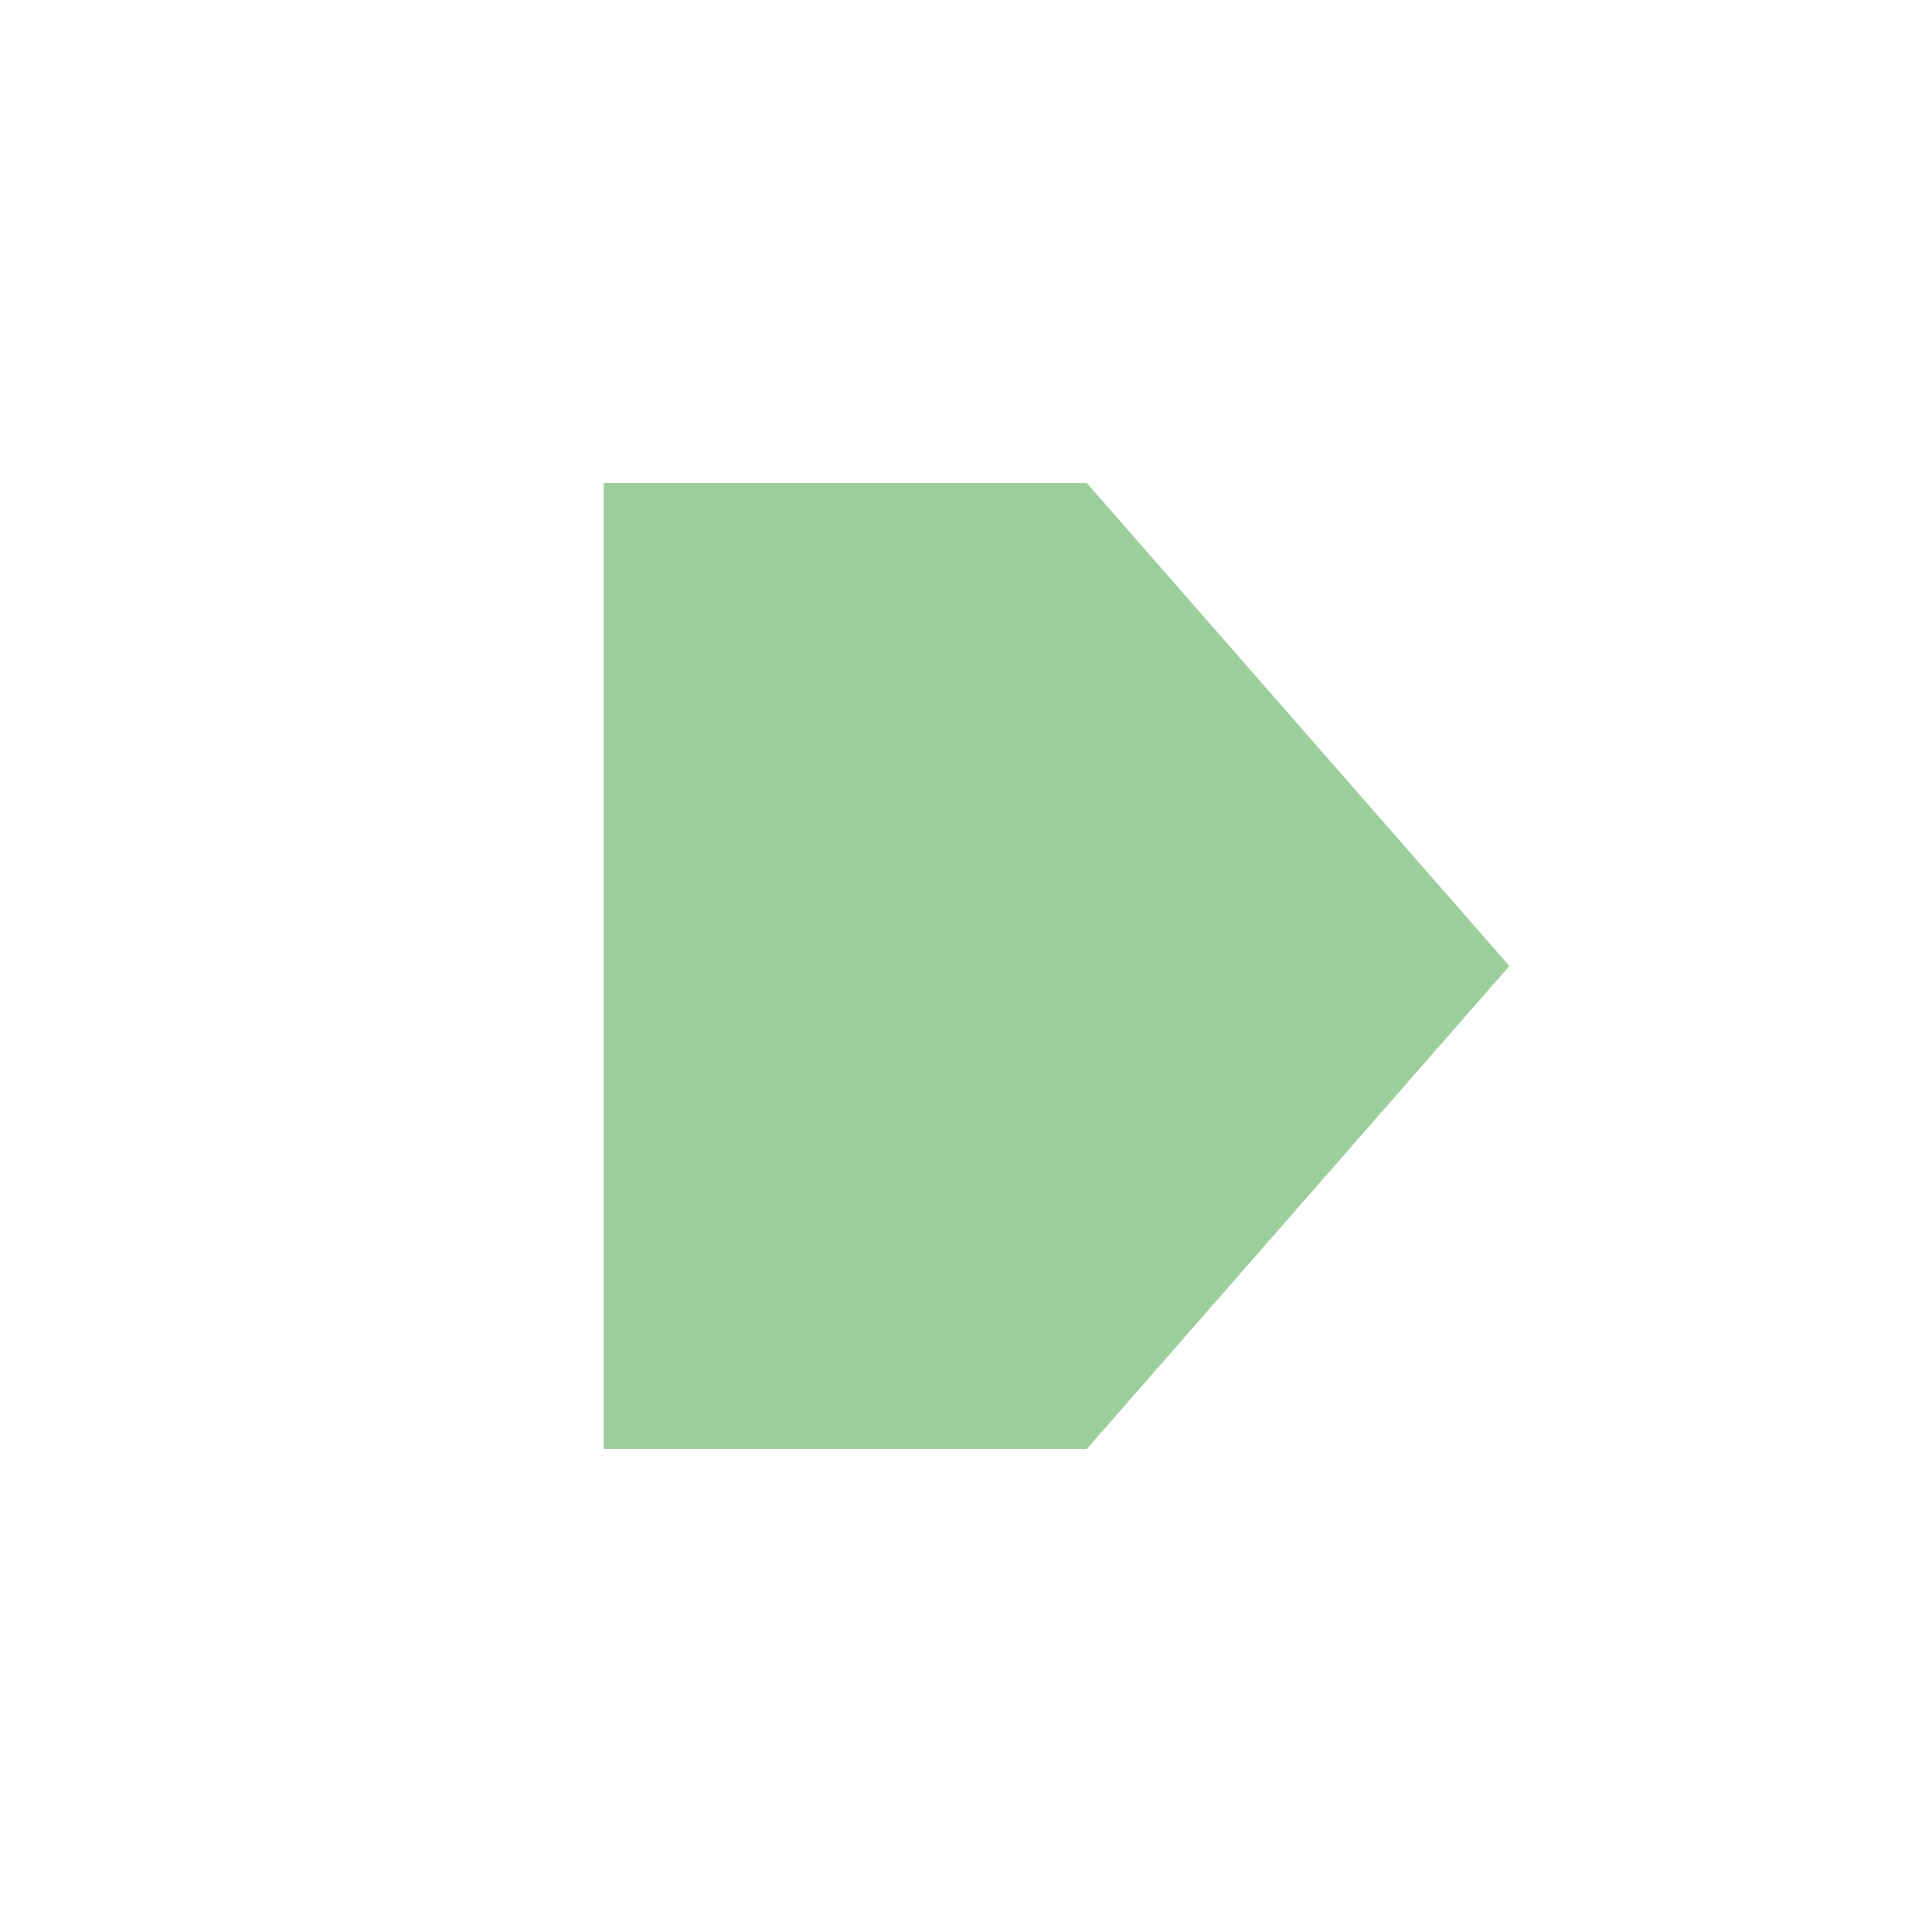
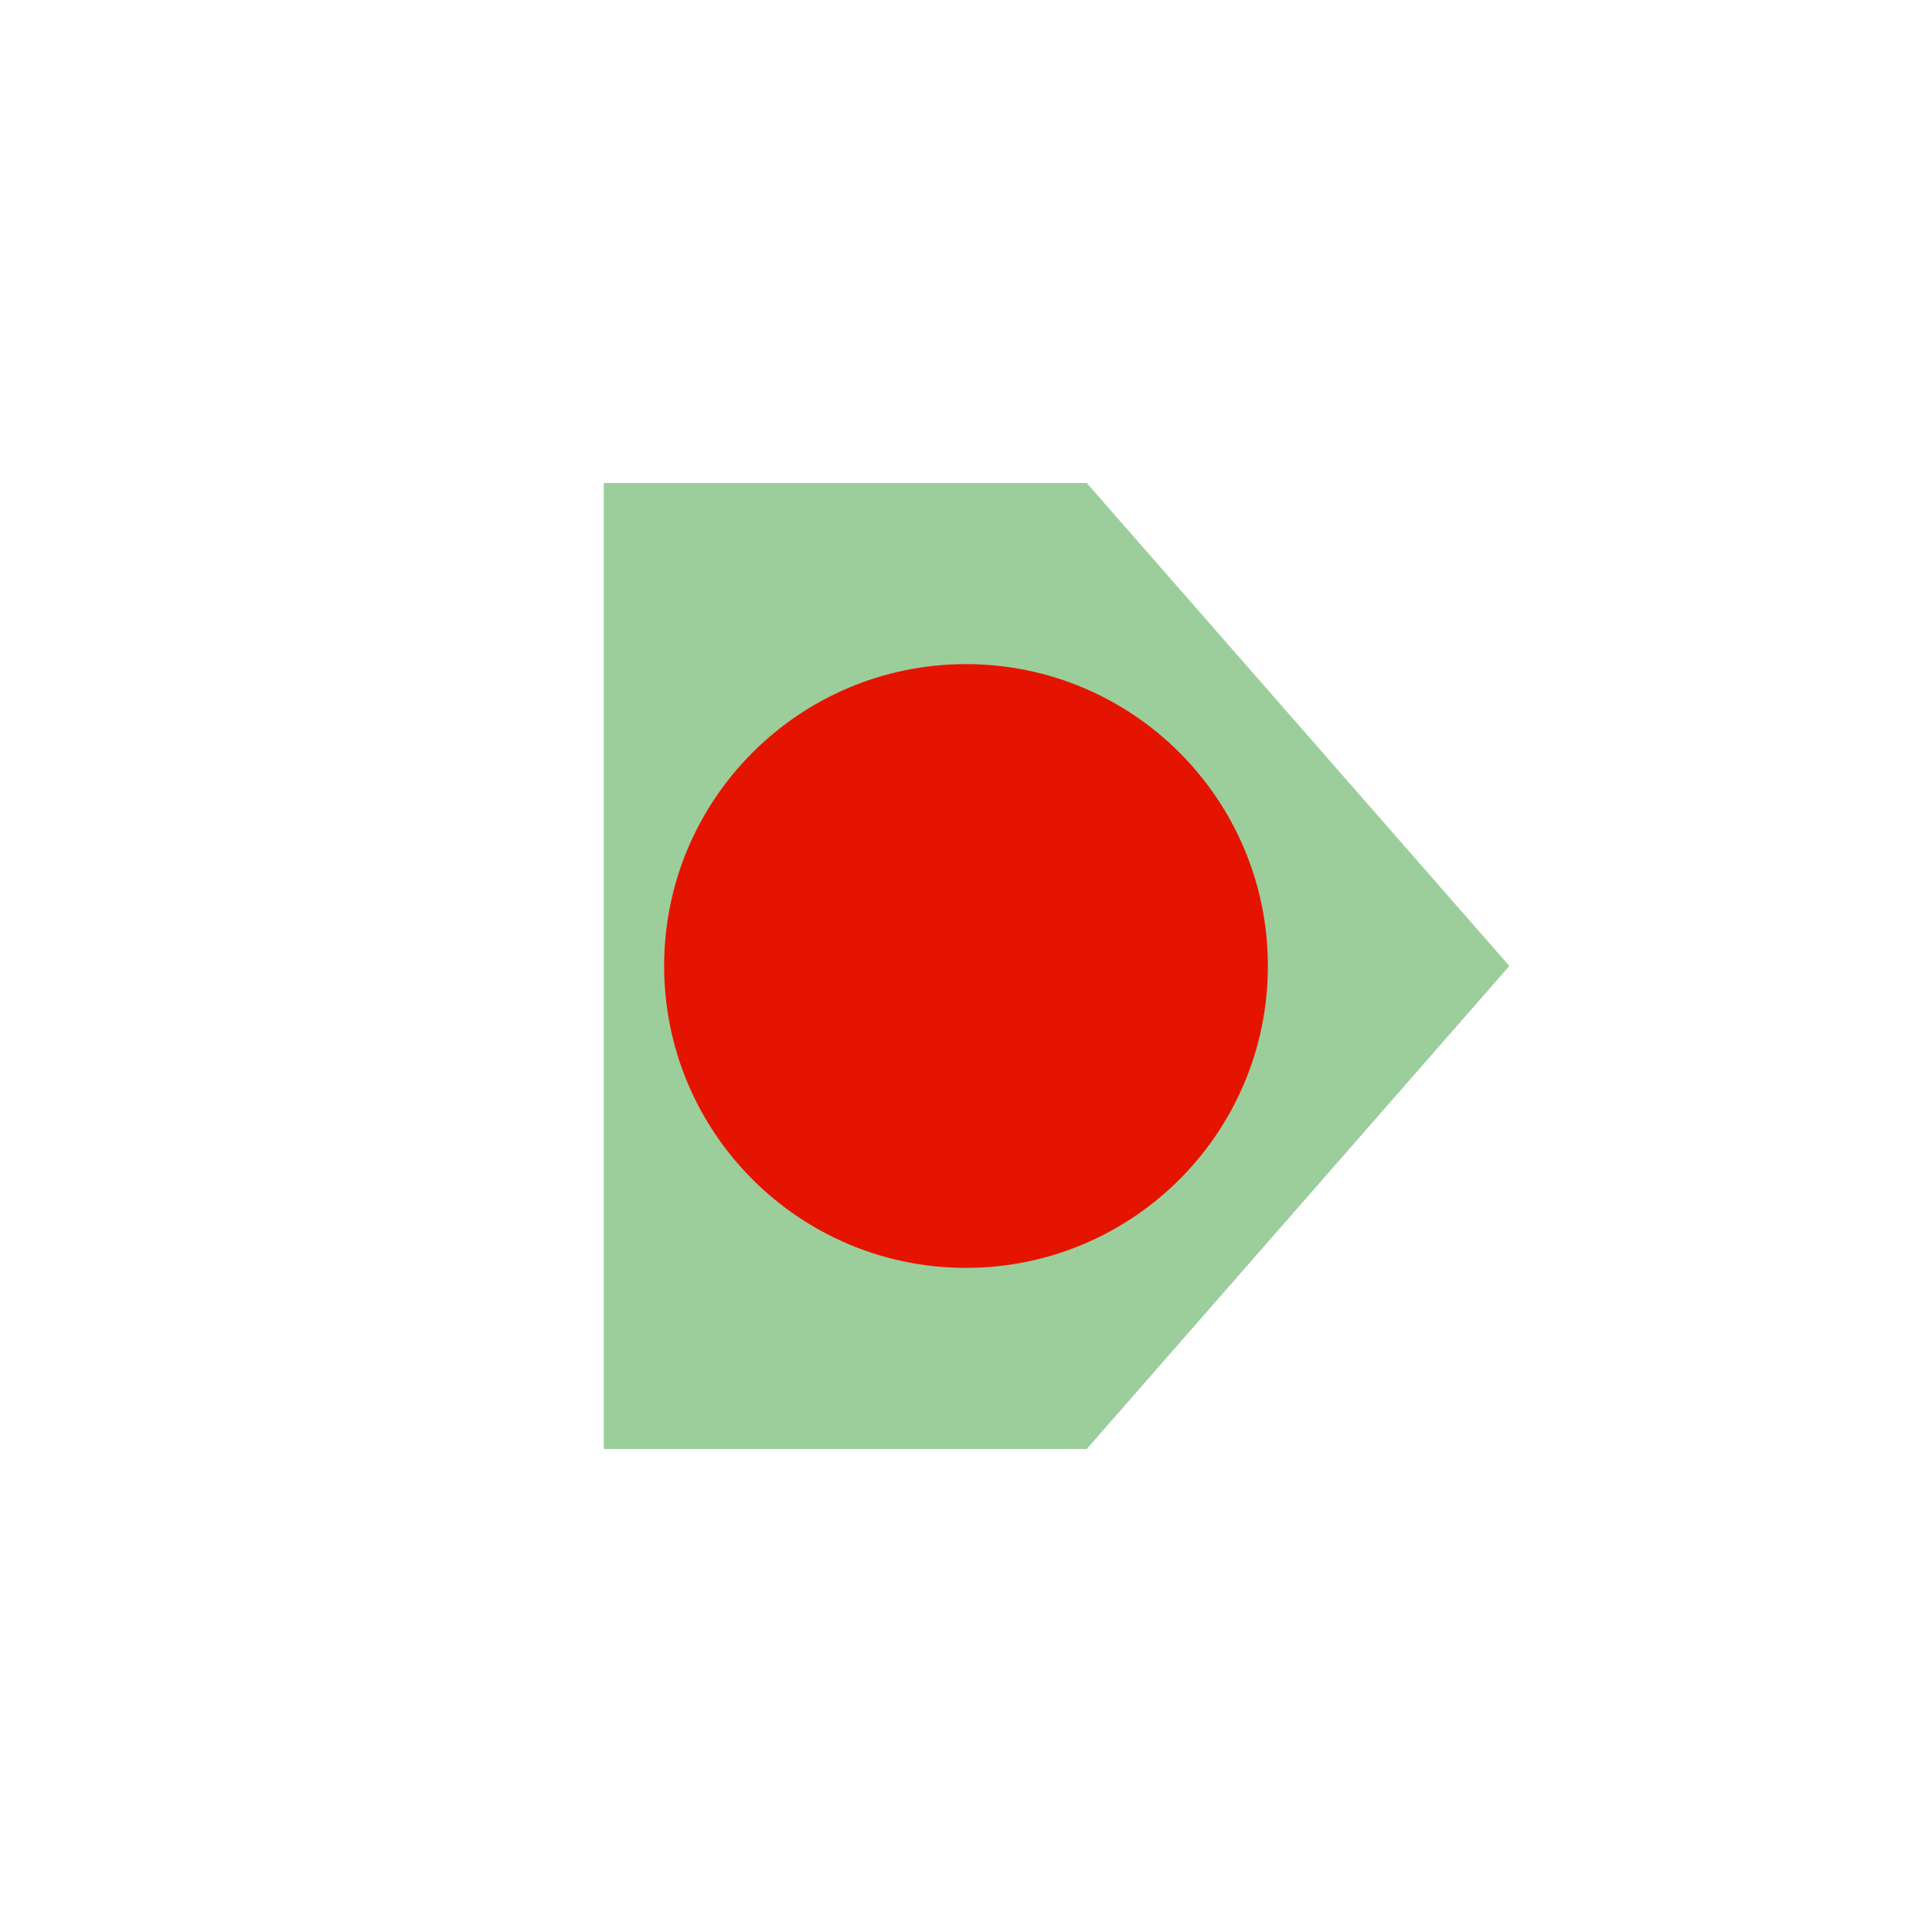
<svg xmlns="http://www.w3.org/2000/svg" viewBox="0 0 16 16">
  <defs>
    <style>.icon-canvas-transparent,.icon-vs-out{fill:#f6f6f6;}.icon-canvas-transparent{opacity:0;}.cls-1{fill:#9cce9c;}.icon-vs-red{fill:#e51400;}</style>
  </defs>
  <g id="canvas">
    <path class="icon-canvas-transparent" d="M16,0V16H0V0Z" />
  </g>
  <g id="outline" style="display: none;">
    <path class="icon-vs-out" d="M13.829,8,9.454,13H4V3H9.454Z" />
  </g>
  <g id="iconBg">
    <path class="cls-1" d="M12.5,8,9,12H5V4H9Z" />
  </g>
-   <g id="iconFg" style="display: none;">
+   <g id="iconFg">
    <path class="icon-vs-red" d="M10.5,8A2.5,2.5,0,1,1,8,5.5,2.5,2.5,0,0,1,10.5,8Z" />
  </g>
</svg>
